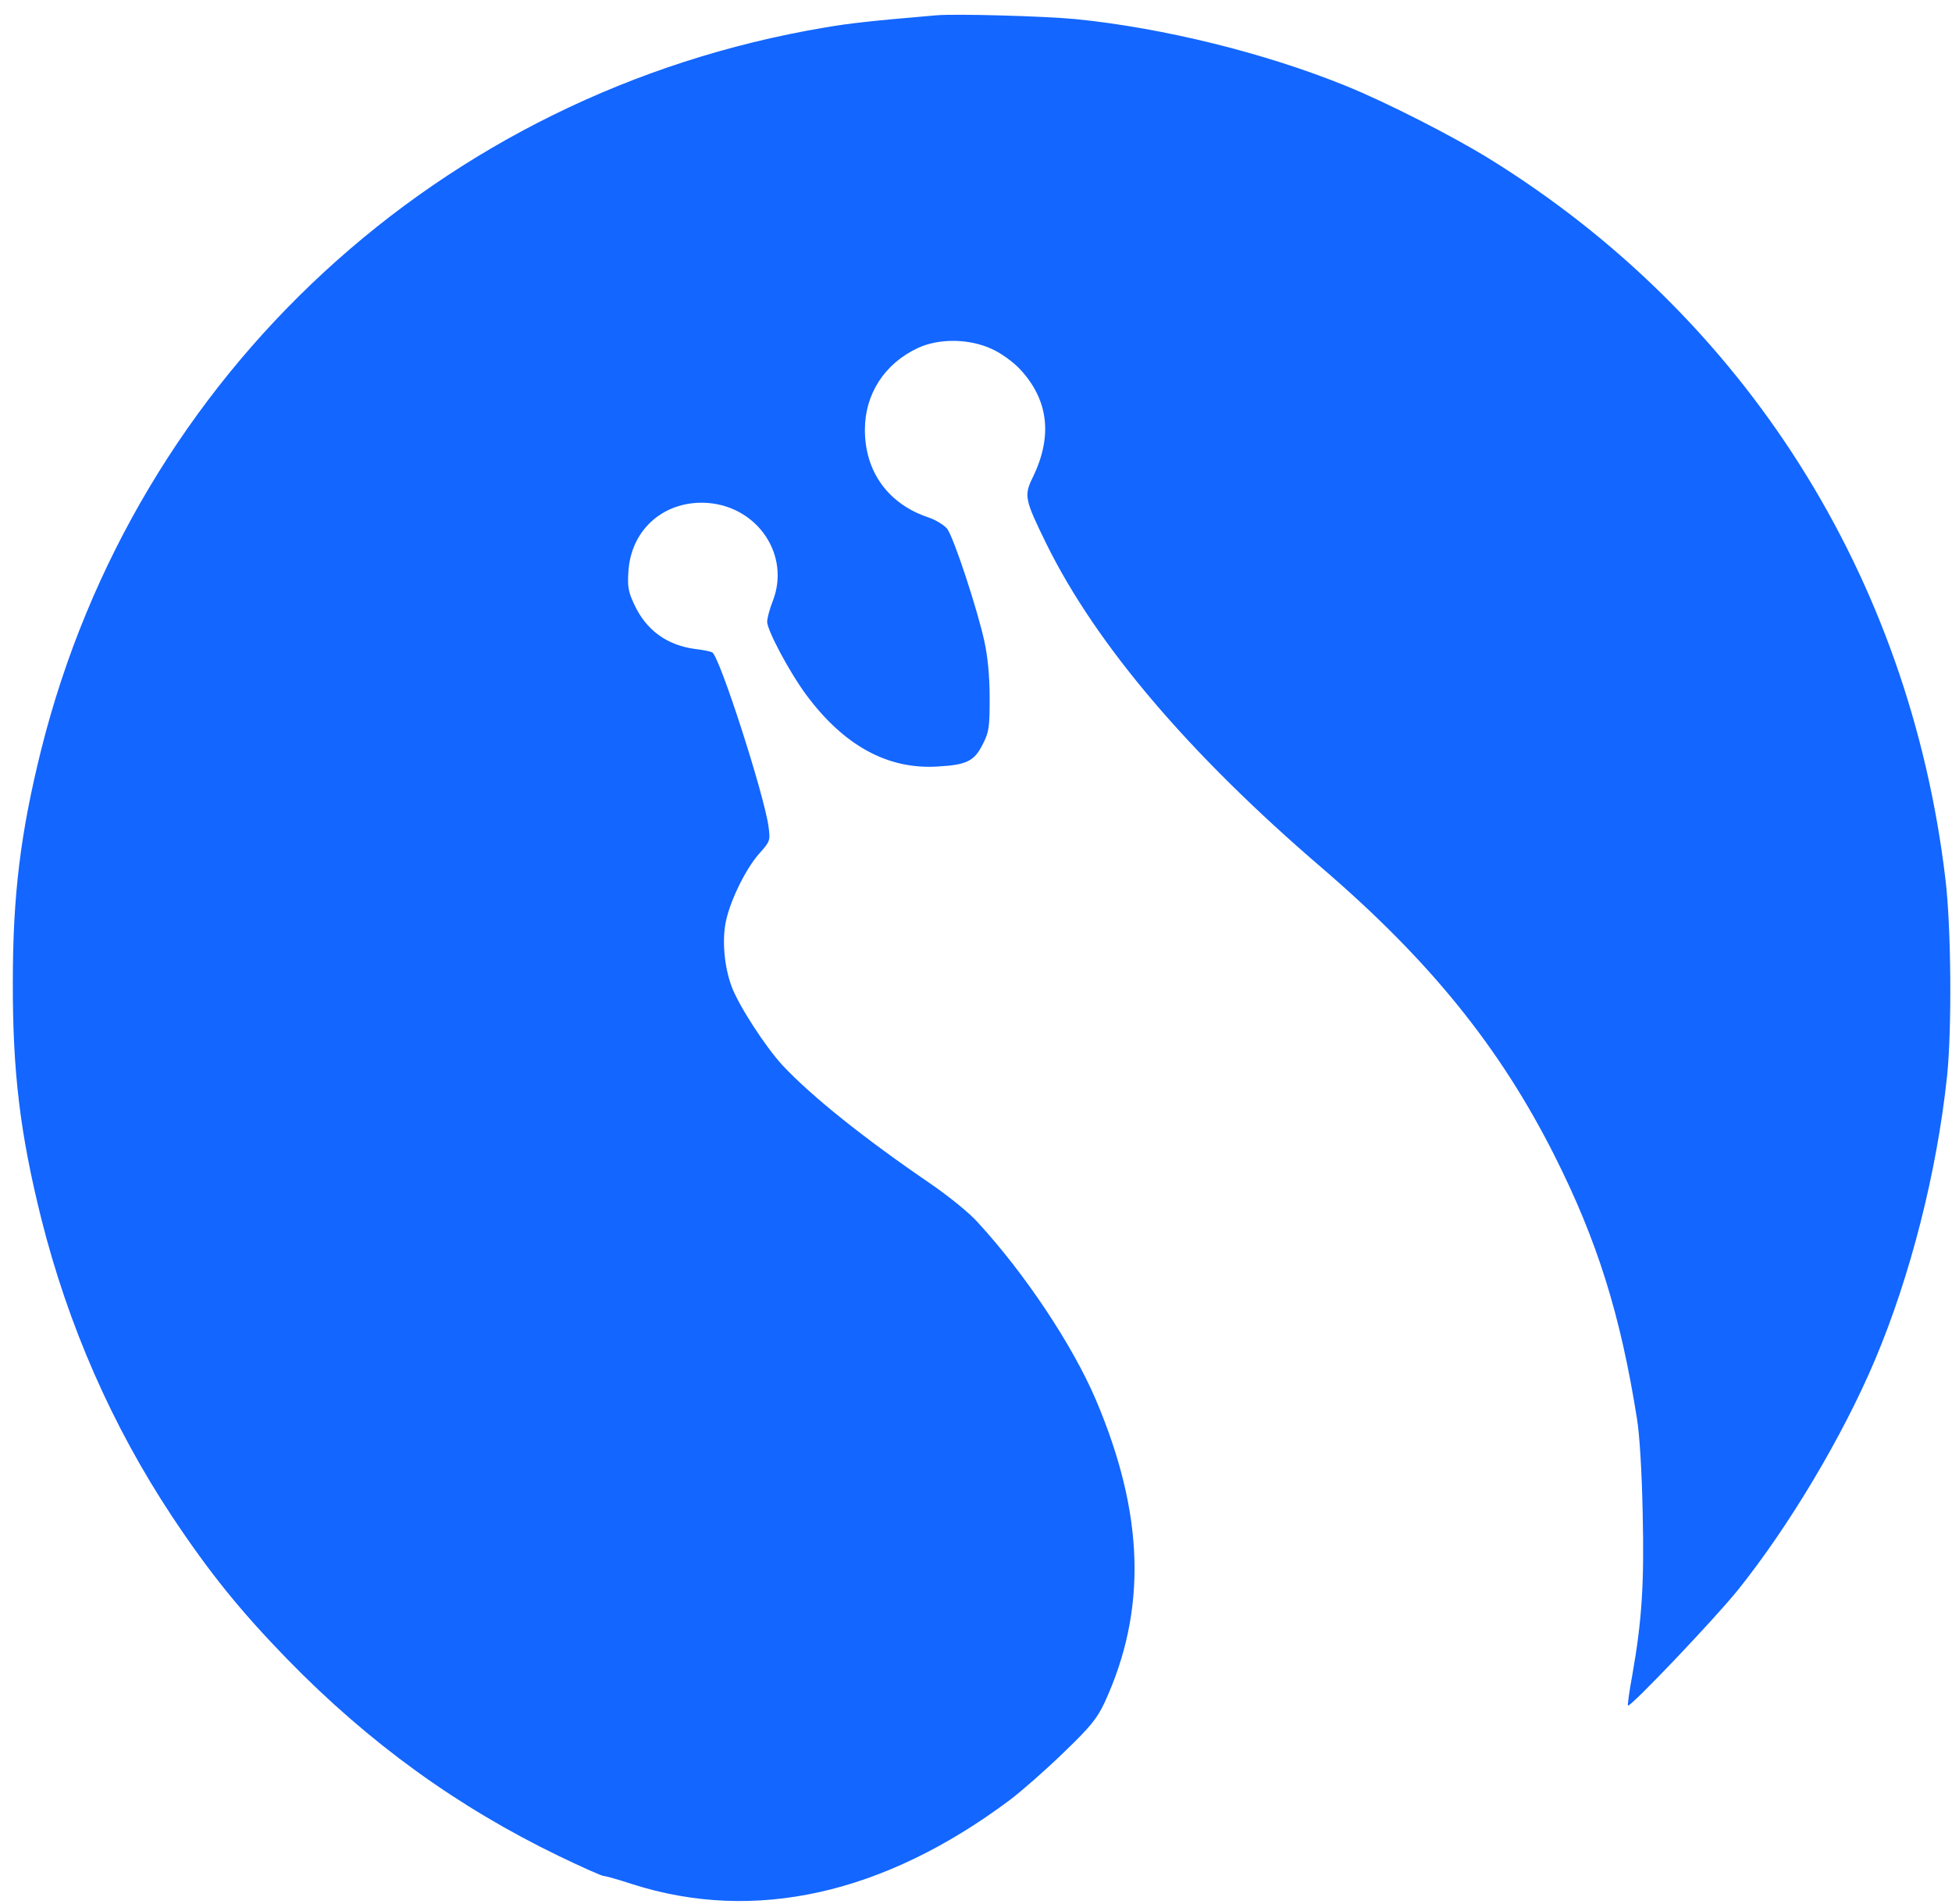
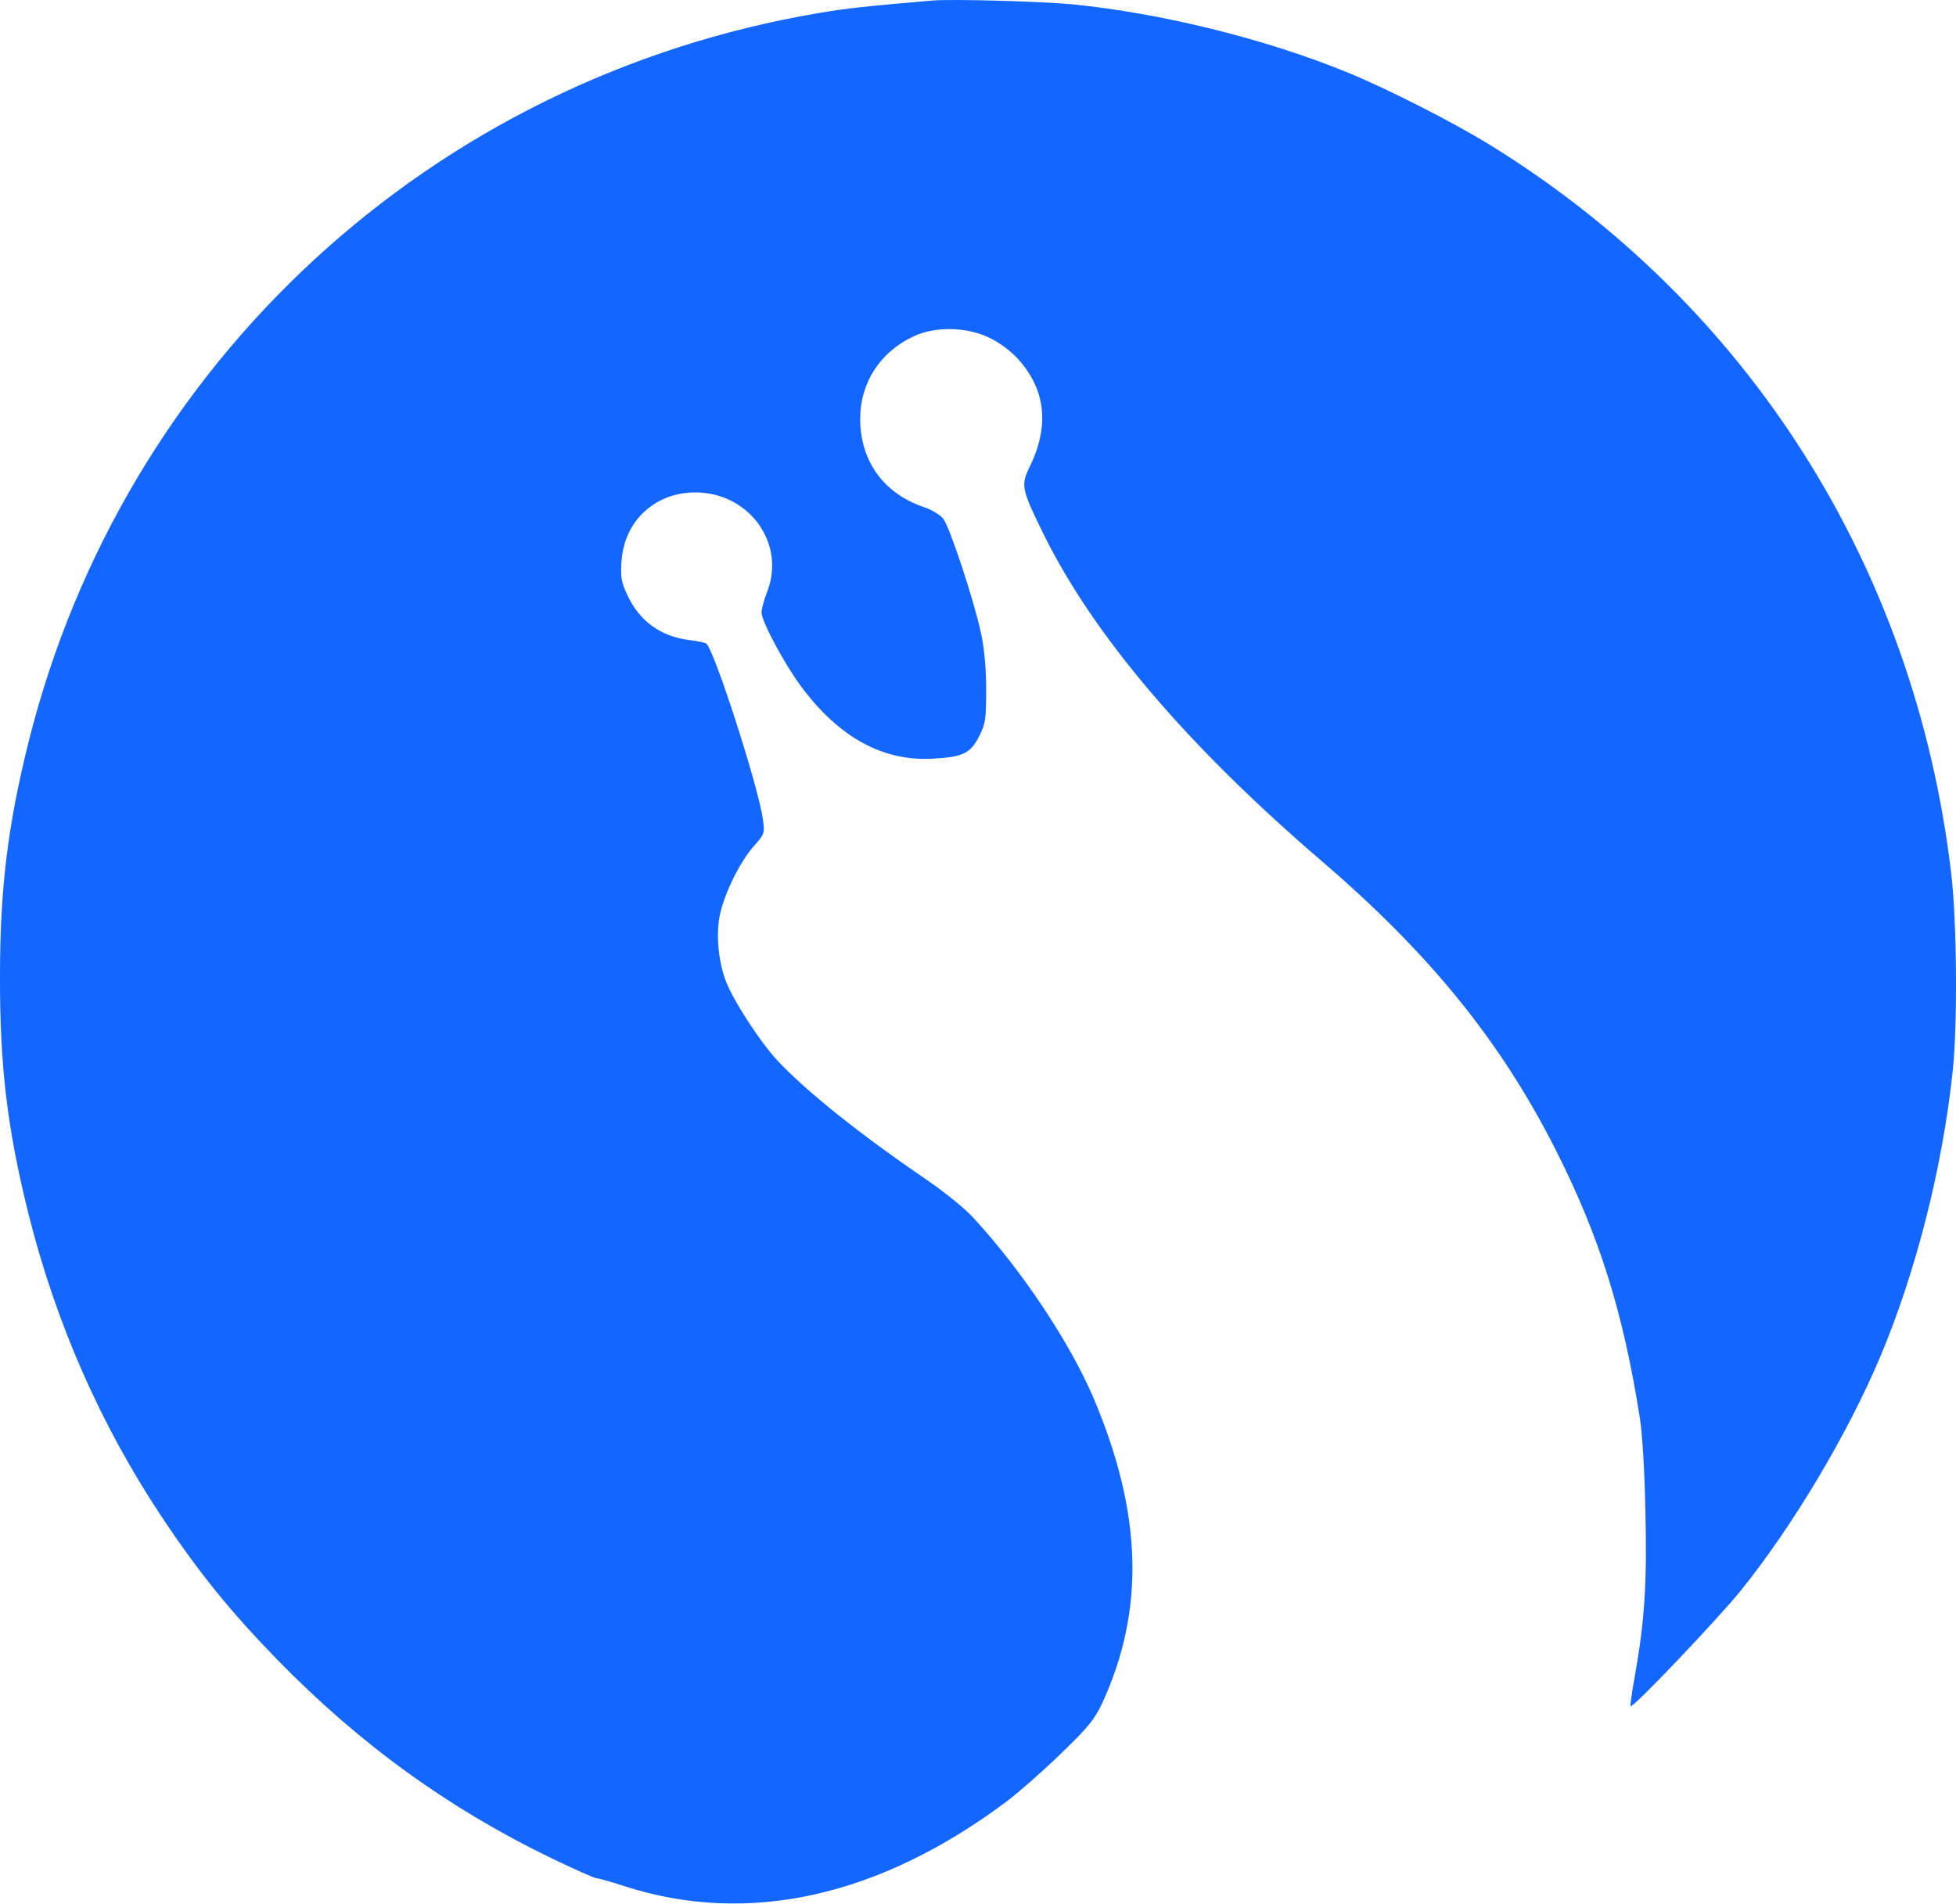
- <svg xmlns="http://www.w3.org/2000/svg" version="1.0" width="715pt" height="697pt" viewBox="0 0 715 697" preserveAspectRatio="xMidYMid meet">
-   <g transform="translate(0,697) scale(0.1,-0.1)" fill="#1366ff" stroke="none">
-     <path d="M3430 6914 c-243 -21 -310 -28 -410 -45 -1406 -237 -2524 -1268 -2869 -2644 -76 -305 -104 -534 -104 -850 -1 -331 27 -558 104 -867 99 -394 260 -760 479 -1091 139 -209 251 -347 425 -526 298 -305 620 -538 992 -718 83 -40 157 -73 164 -73 6 0 54 -13 105 -30 447 -143 922 -37 1384 309 41 31 129 108 194 171 101 97 124 126 152 185 156 339 146 690 -32 1109 -86 201 -259 461 -433 650 -30 34 -107 96 -171 140 -245 167 -437 321 -543 434 -63 68 -161 219 -187 289 -28 75 -36 175 -20 244 18 78 72 187 120 242 41 46 42 48 35 100 -16 117 -178 620 -206 638 -6 3 -33 9 -60 12 -105 13 -183 69 -227 166 -21 45 -24 64 -20 121 11 155 135 260 292 248 183 -15 301 -192 237 -358 -12 -30 -21 -65 -21 -77 0 -31 82 -185 142 -266 139 -188 300 -276 484 -264 106 6 133 20 164 82 23 45 25 62 25 170 0 77 -7 150 -19 205 -25 116 -113 384 -137 414 -11 13 -41 32 -68 41 -147 49 -233 167 -233 321 0 131 72 243 195 300 78 36 190 34 272 -5 35 -16 78 -48 103 -75 103 -112 118 -244 45 -394 -33 -67 -30 -81 51 -246 182 -368 522 -768 1011 -1187 392 -337 649 -654 849 -1051 156 -310 241 -579 302 -963 10 -61 18 -197 21 -346 6 -260 -3 -395 -38 -593 -11 -60 -18 -110 -16 -112 8 -8 317 317 401 421 189 235 386 566 504 845 130 308 227 689 264 1040 18 173 15 547 -6 720 -132 1110 -735 2061 -1673 2640 -133 82 -374 205 -522 265 -297 121 -671 213 -991 245 -114 11 -438 20 -510 14z" />
-   </g>
+ <svg xmlns="http://www.w3.org/2000/svg" id="snail-job" data-name="snail-job" viewBox="0 0 709.685 690.773">
+   <path fill="#1366ff" d="M338.303.192c-24.3,2.1-31,2.8-41,4.5C156.703,28.392,44.903,131.492,10.403,269.092,2.803,299.592.003,322.492.003,354.092c-.1,33.1,2.7,55.8,10.4,86.7,9.9,39.4,26,76,47.9,109.1,13.9,20.9,25.1,34.7,42.5,52.6,29.8,30.5,62,53.8,99.2,71.8,8.3,4,15.7,7.3,16.4,7.3.6,0,5.4,1.3,10.5,3,44.7,14.3,92.2,3.7,138.4-30.9,4.1-3.1,12.9-10.8,19.4-17.1,10.1-9.7,12.4-12.6,15.2-18.5,15.6-33.9,14.6-69-3.2-110.9-8.6-20.1-25.9-46.1-43.3-65-3-3.4-10.7-9.6-17.1-14-24.5-16.7-43.7-32.1-54.3-43.4-6.3-6.8-16.1-21.9-18.7-28.9-2.8-7.5-3.6-17.5-2-24.4,1.8-7.8,7.2-18.7,12-24.2,4.1-4.6,4.2-4.8,3.5-10-1.6-11.7-17.8-62-20.6-63.8-.6-.3-3.3-.9-6-1.2-10.5-1.3-18.3-6.9-22.7-16.6-2.1-4.5-2.4-6.4-2-12.1,1.1-15.5,13.5-26,29.2-24.8,18.3,1.5,30.1,19.2,23.7,35.8-1.2,3-2.1,6.5-2.1,7.7,0,3.1,8.2,18.5,14.2,26.6,13.9,18.8,30,27.6,48.4,26.4,10.6-.6,13.3-2,16.4-8.2,2.3-4.5,2.5-6.2,2.5-17,0-7.7-.7-15-1.9-20.5-2.5-11.6-11.3-38.4-13.7-41.4-1.1-1.3-4.1-3.2-6.8-4.1-14.7-4.9-23.3-16.7-23.3-32.1,0-13.1,7.2-24.3,19.5-30,7.8-3.6,19-3.4,27.2.5,3.5,1.6,7.8,4.8,10.3,7.5,10.3,11.2,11.8,24.4,4.5,39.4-3.3,6.7-3,8.1,5.1,24.6,18.2,36.8,52.2,76.8,101.1,118.7,39.2,33.7,64.9,65.4,84.9,105.1,15.6,31,24.1,57.9,30.2,96.3,1,6.1,1.8,19.7,2.1,34.6.6,26-.3,39.5-3.8,59.3-1.1,6-1.8,11-1.6,11.2.8.8,31.7-31.7,40.1-42.1,18.9-23.5,38.6-56.6,50.4-84.5,13-30.8,22.7-68.9,26.4-104,1.8-17.3,1.5-54.7-.6-72-13.2-111-73.5-206.1-167.3-264-13.3-8.2-37.4-20.5-52.2-26.5-29.7-12.1-67.1-21.3-99.1-24.5-11.4-1.1-43.8-2-51-1.4Z" />
</svg>
